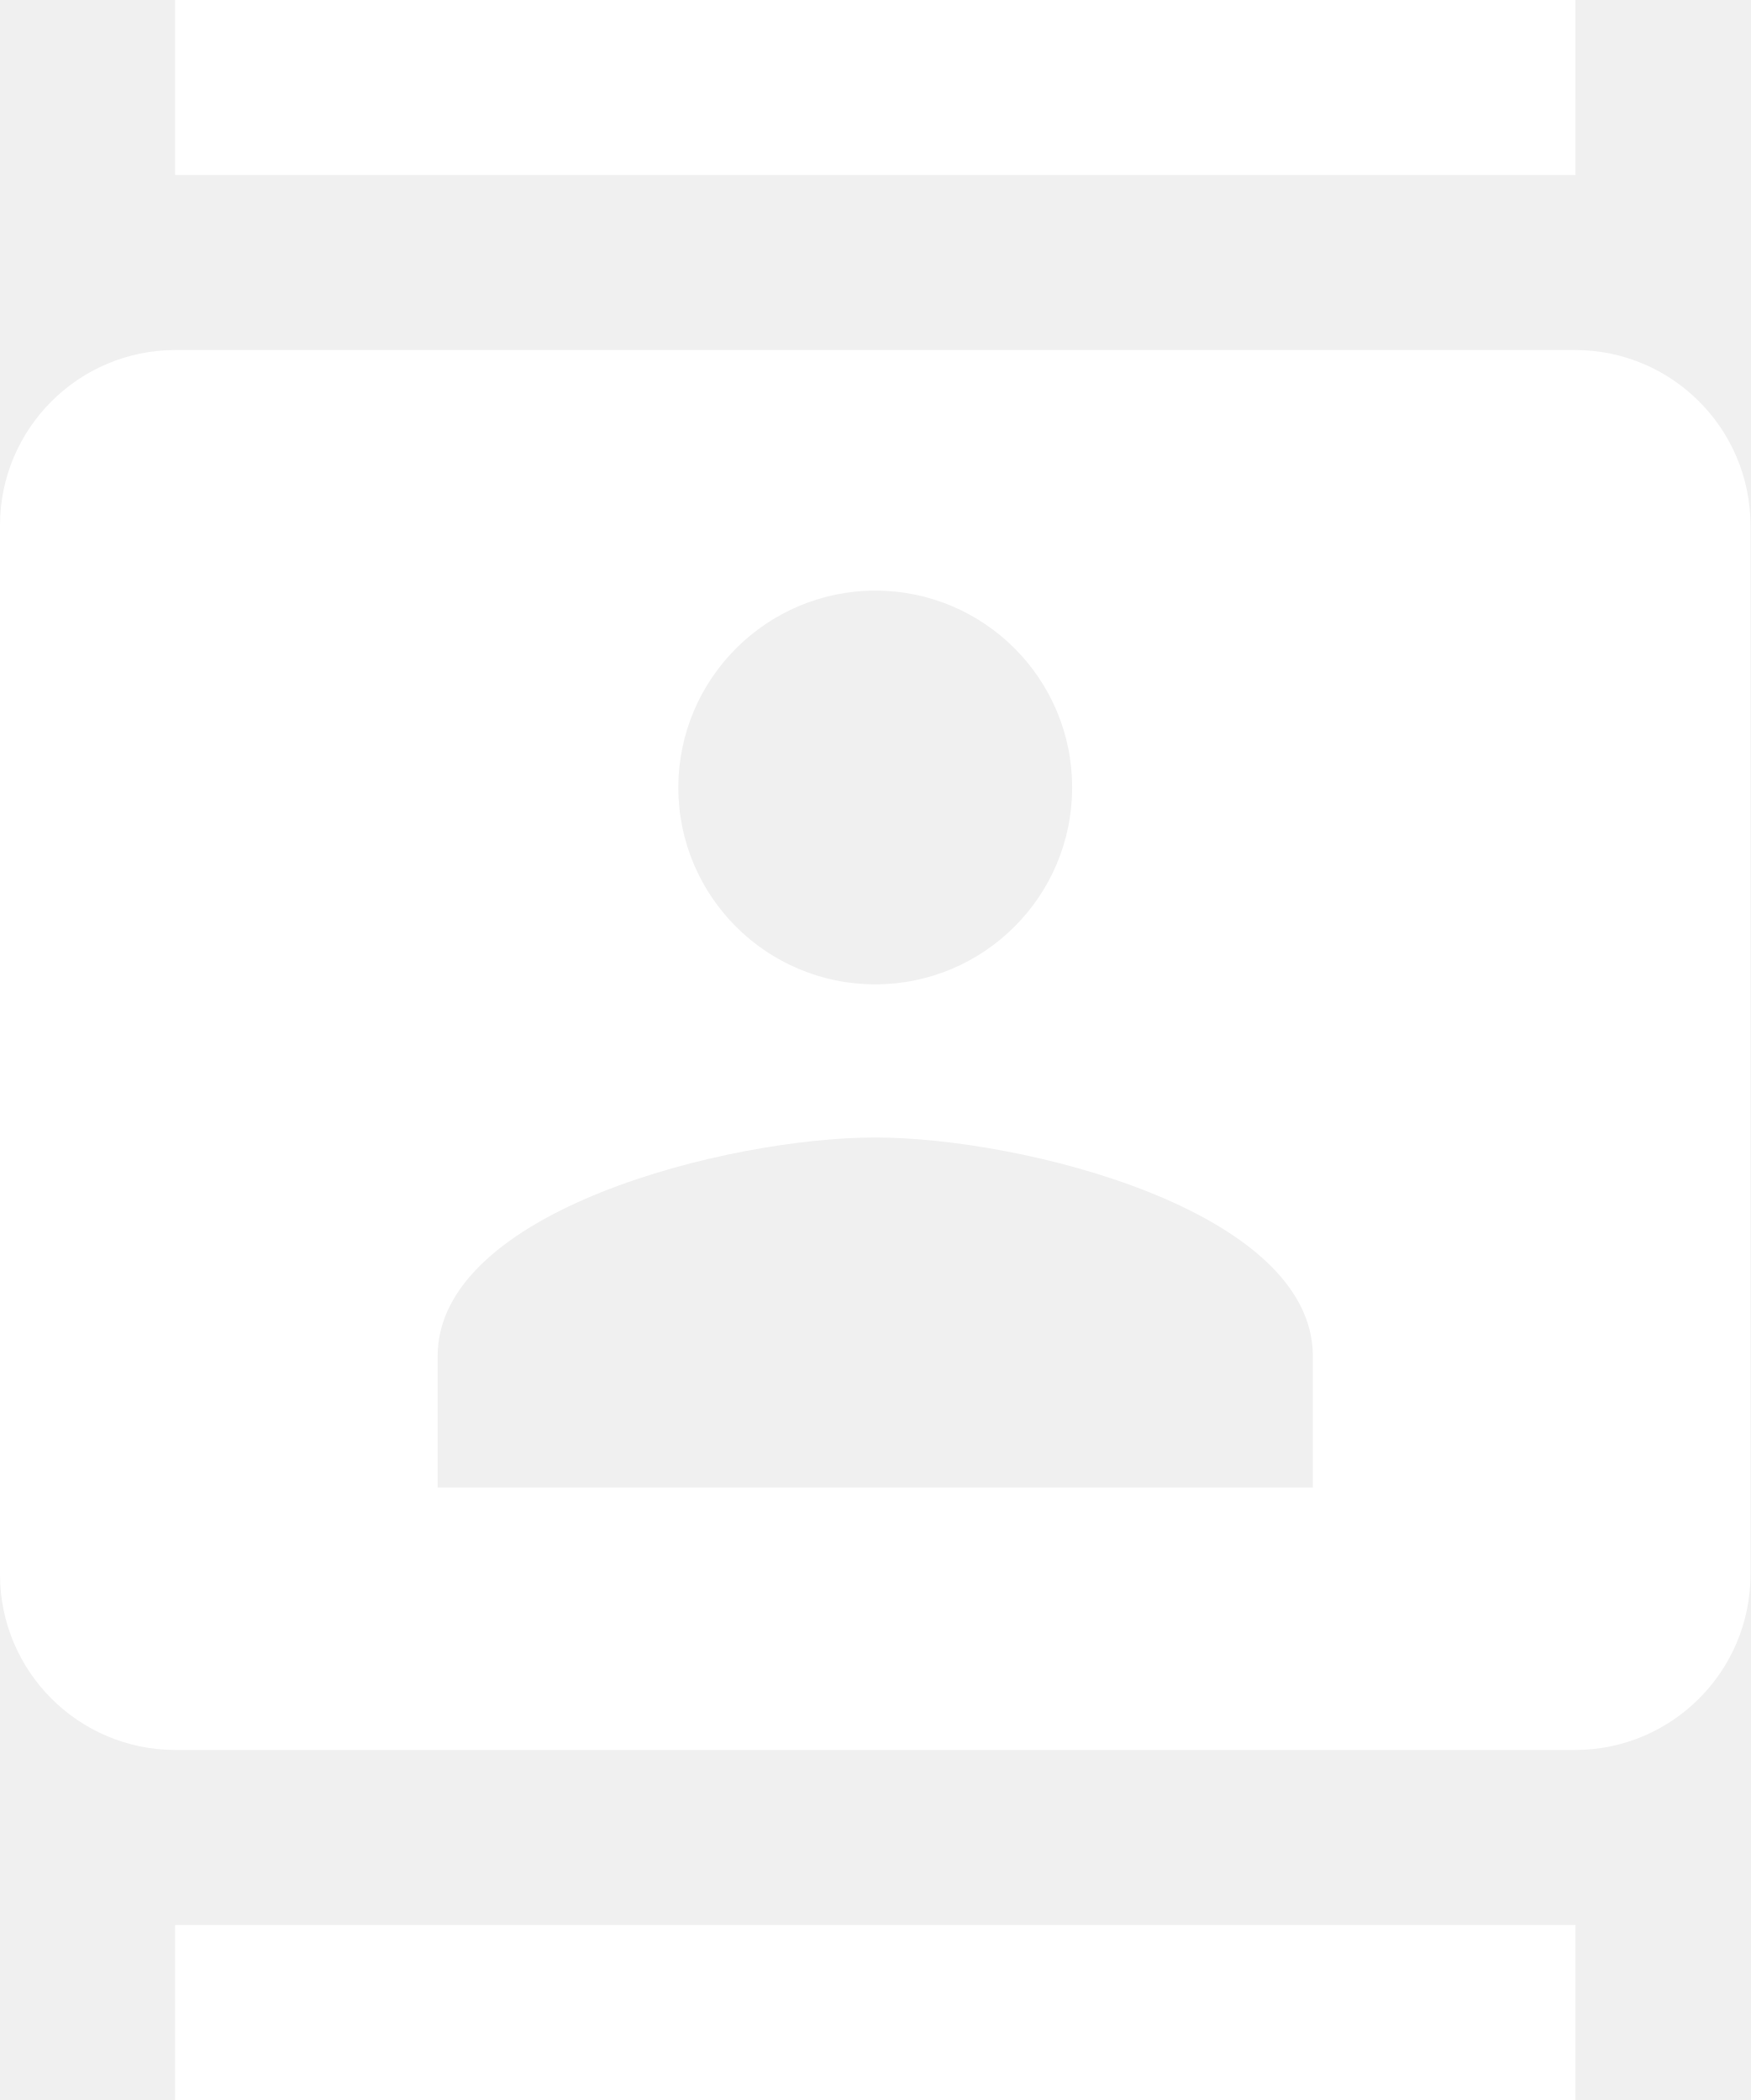
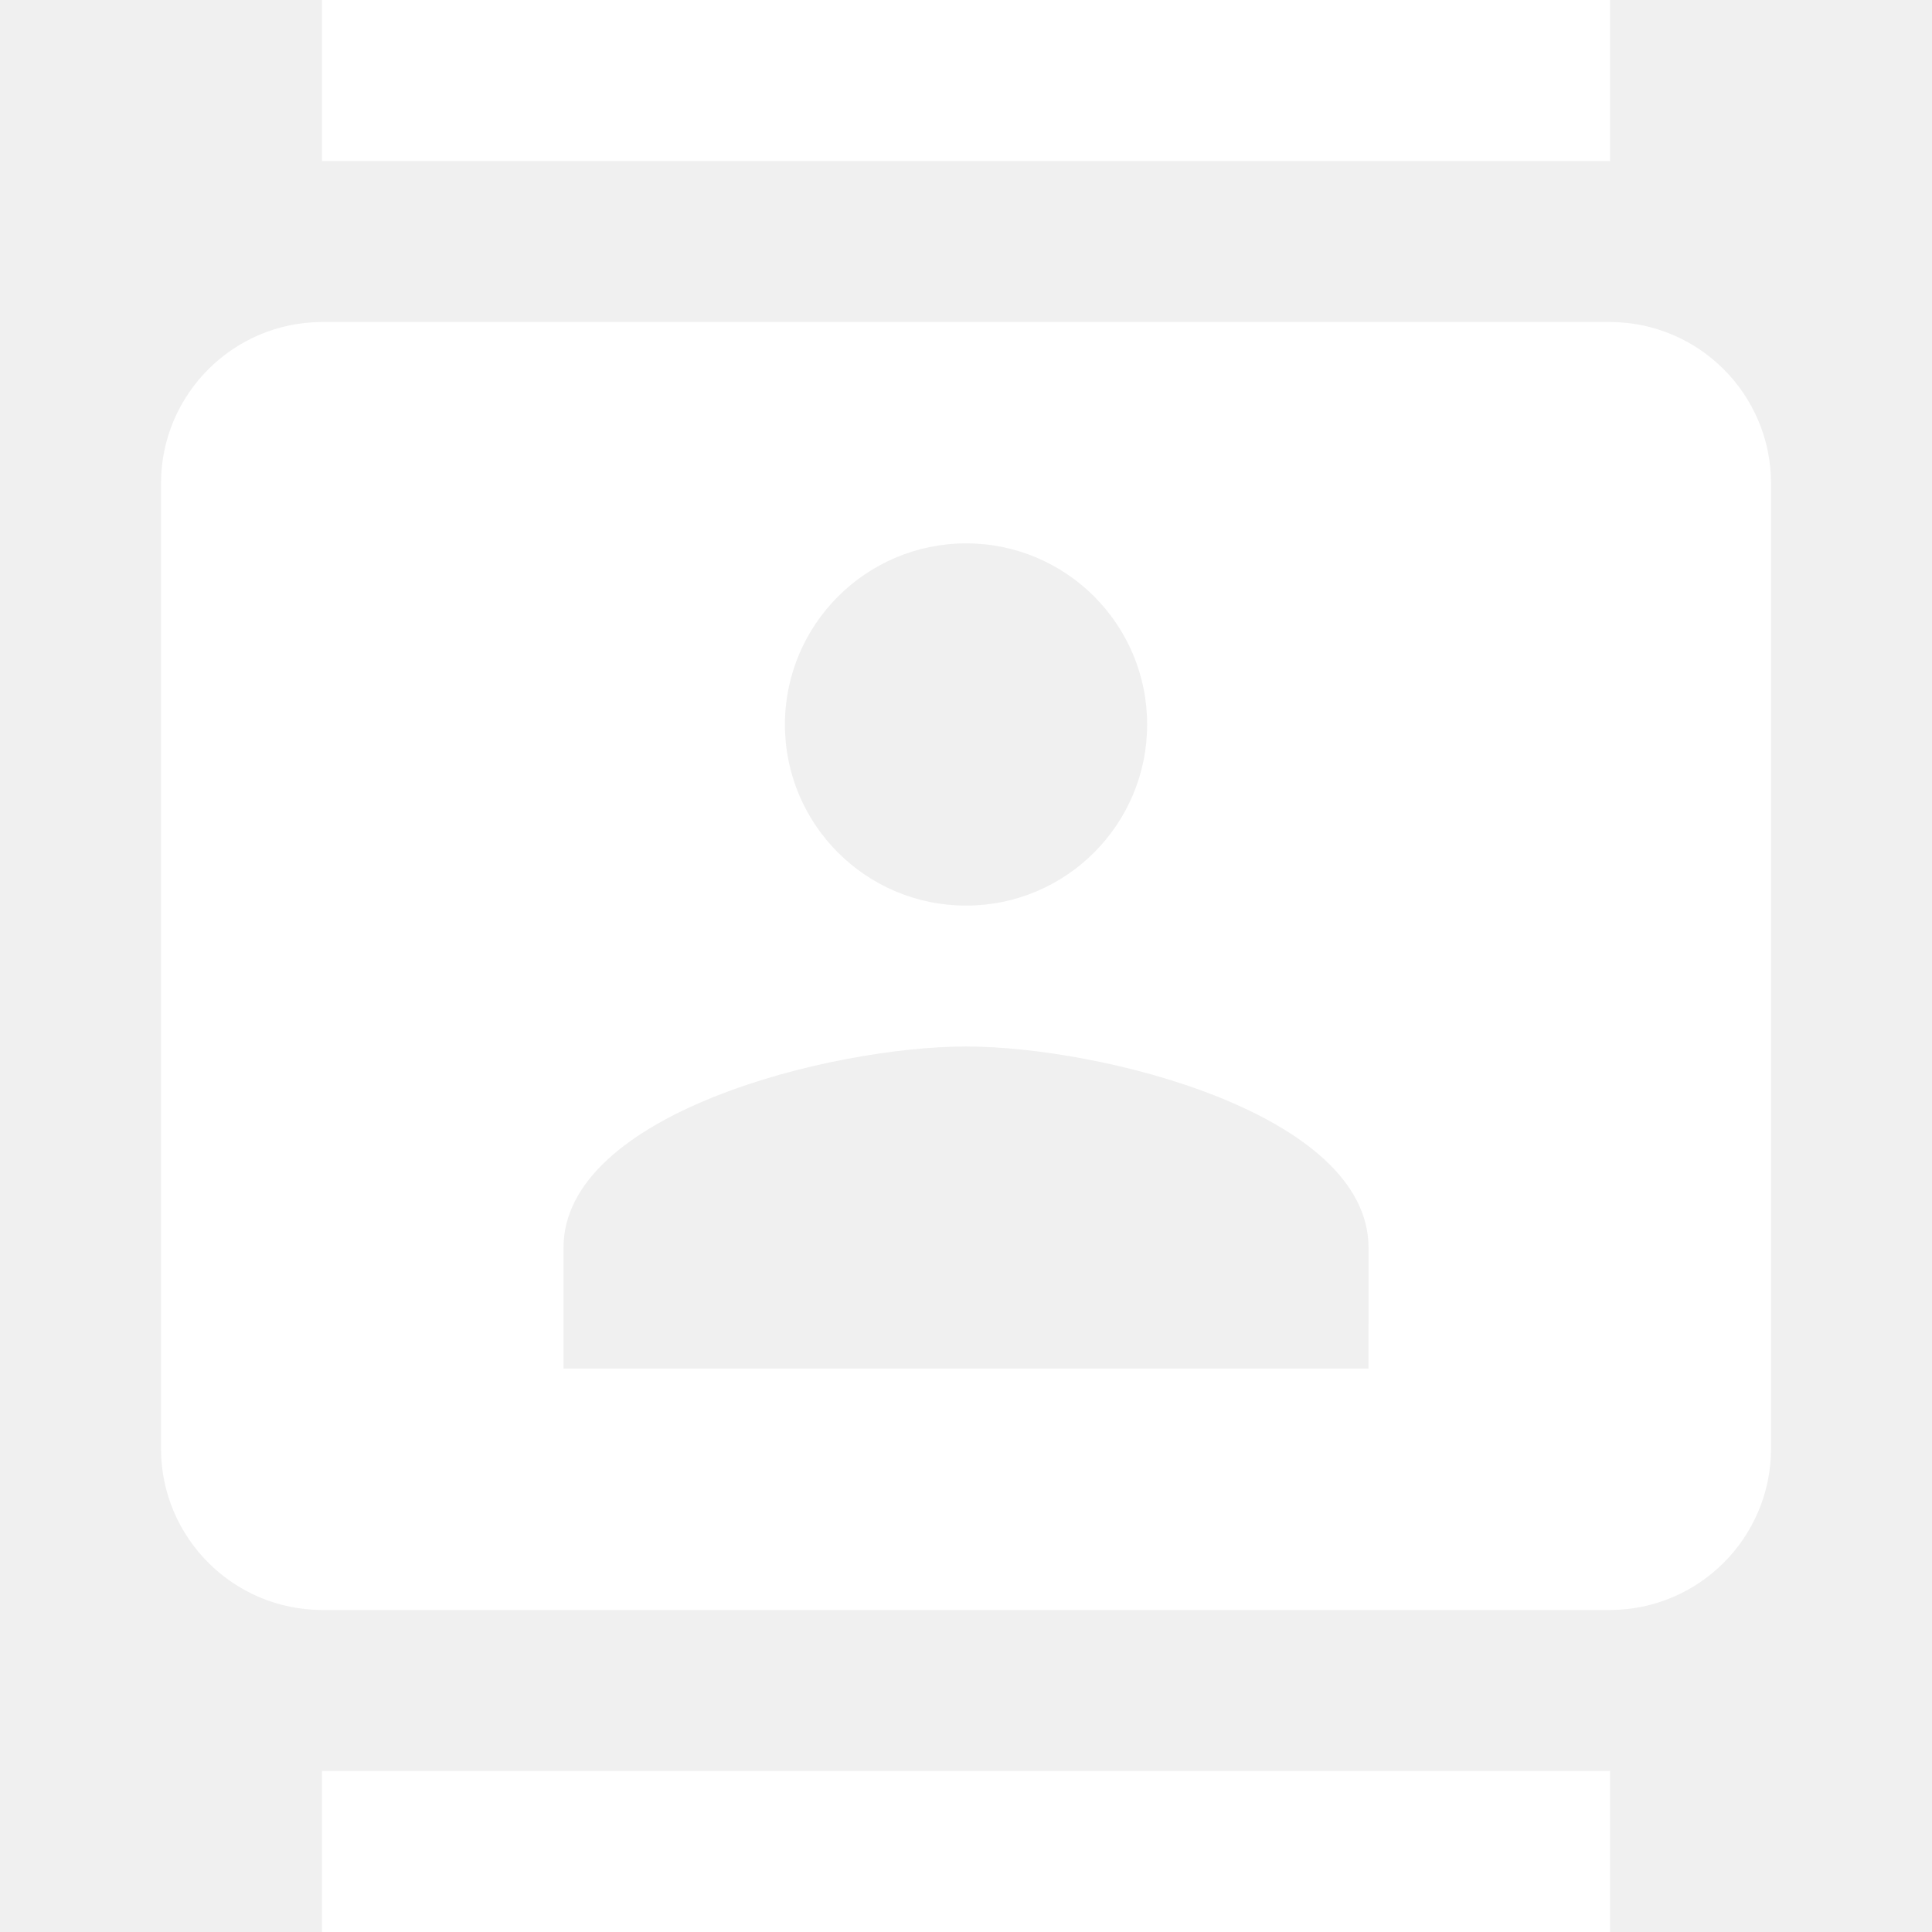
- <svg xmlns="http://www.w3.org/2000/svg" width="32.623" height="39.148" viewBox="0 0 32.623 39.148">
+ <svg xmlns="http://www.w3.org/2000/svg" width="24" height="24" viewBox="0 0 32.623 39.148">
  <g id="Menu_button_contacts_white" transform="translate(-68.098 -256.035)">
    <path id="ic_contacts_24px" d="M31.361,0H5.262V3.262h26.1ZM5.262,39.148h26.1V35.886H5.262Zm26.1-32.623H5.262A3.272,3.272,0,0,0,2,9.787V29.361a3.272,3.272,0,0,0,3.262,3.262h26.1a3.272,3.272,0,0,0,3.262-3.262V9.787A3.272,3.272,0,0,0,31.361,6.525ZM18.312,11.01a3.67,3.67,0,1,1-3.67,3.67A3.676,3.676,0,0,1,18.312,11.01ZM26.467,27.73H10.156V25.283c0-2.724,5.432-4.078,8.156-4.078s8.156,1.354,8.156,4.078Z" transform="translate(66.098 256.035)" fill="#fff" />
  </g>
</svg>
